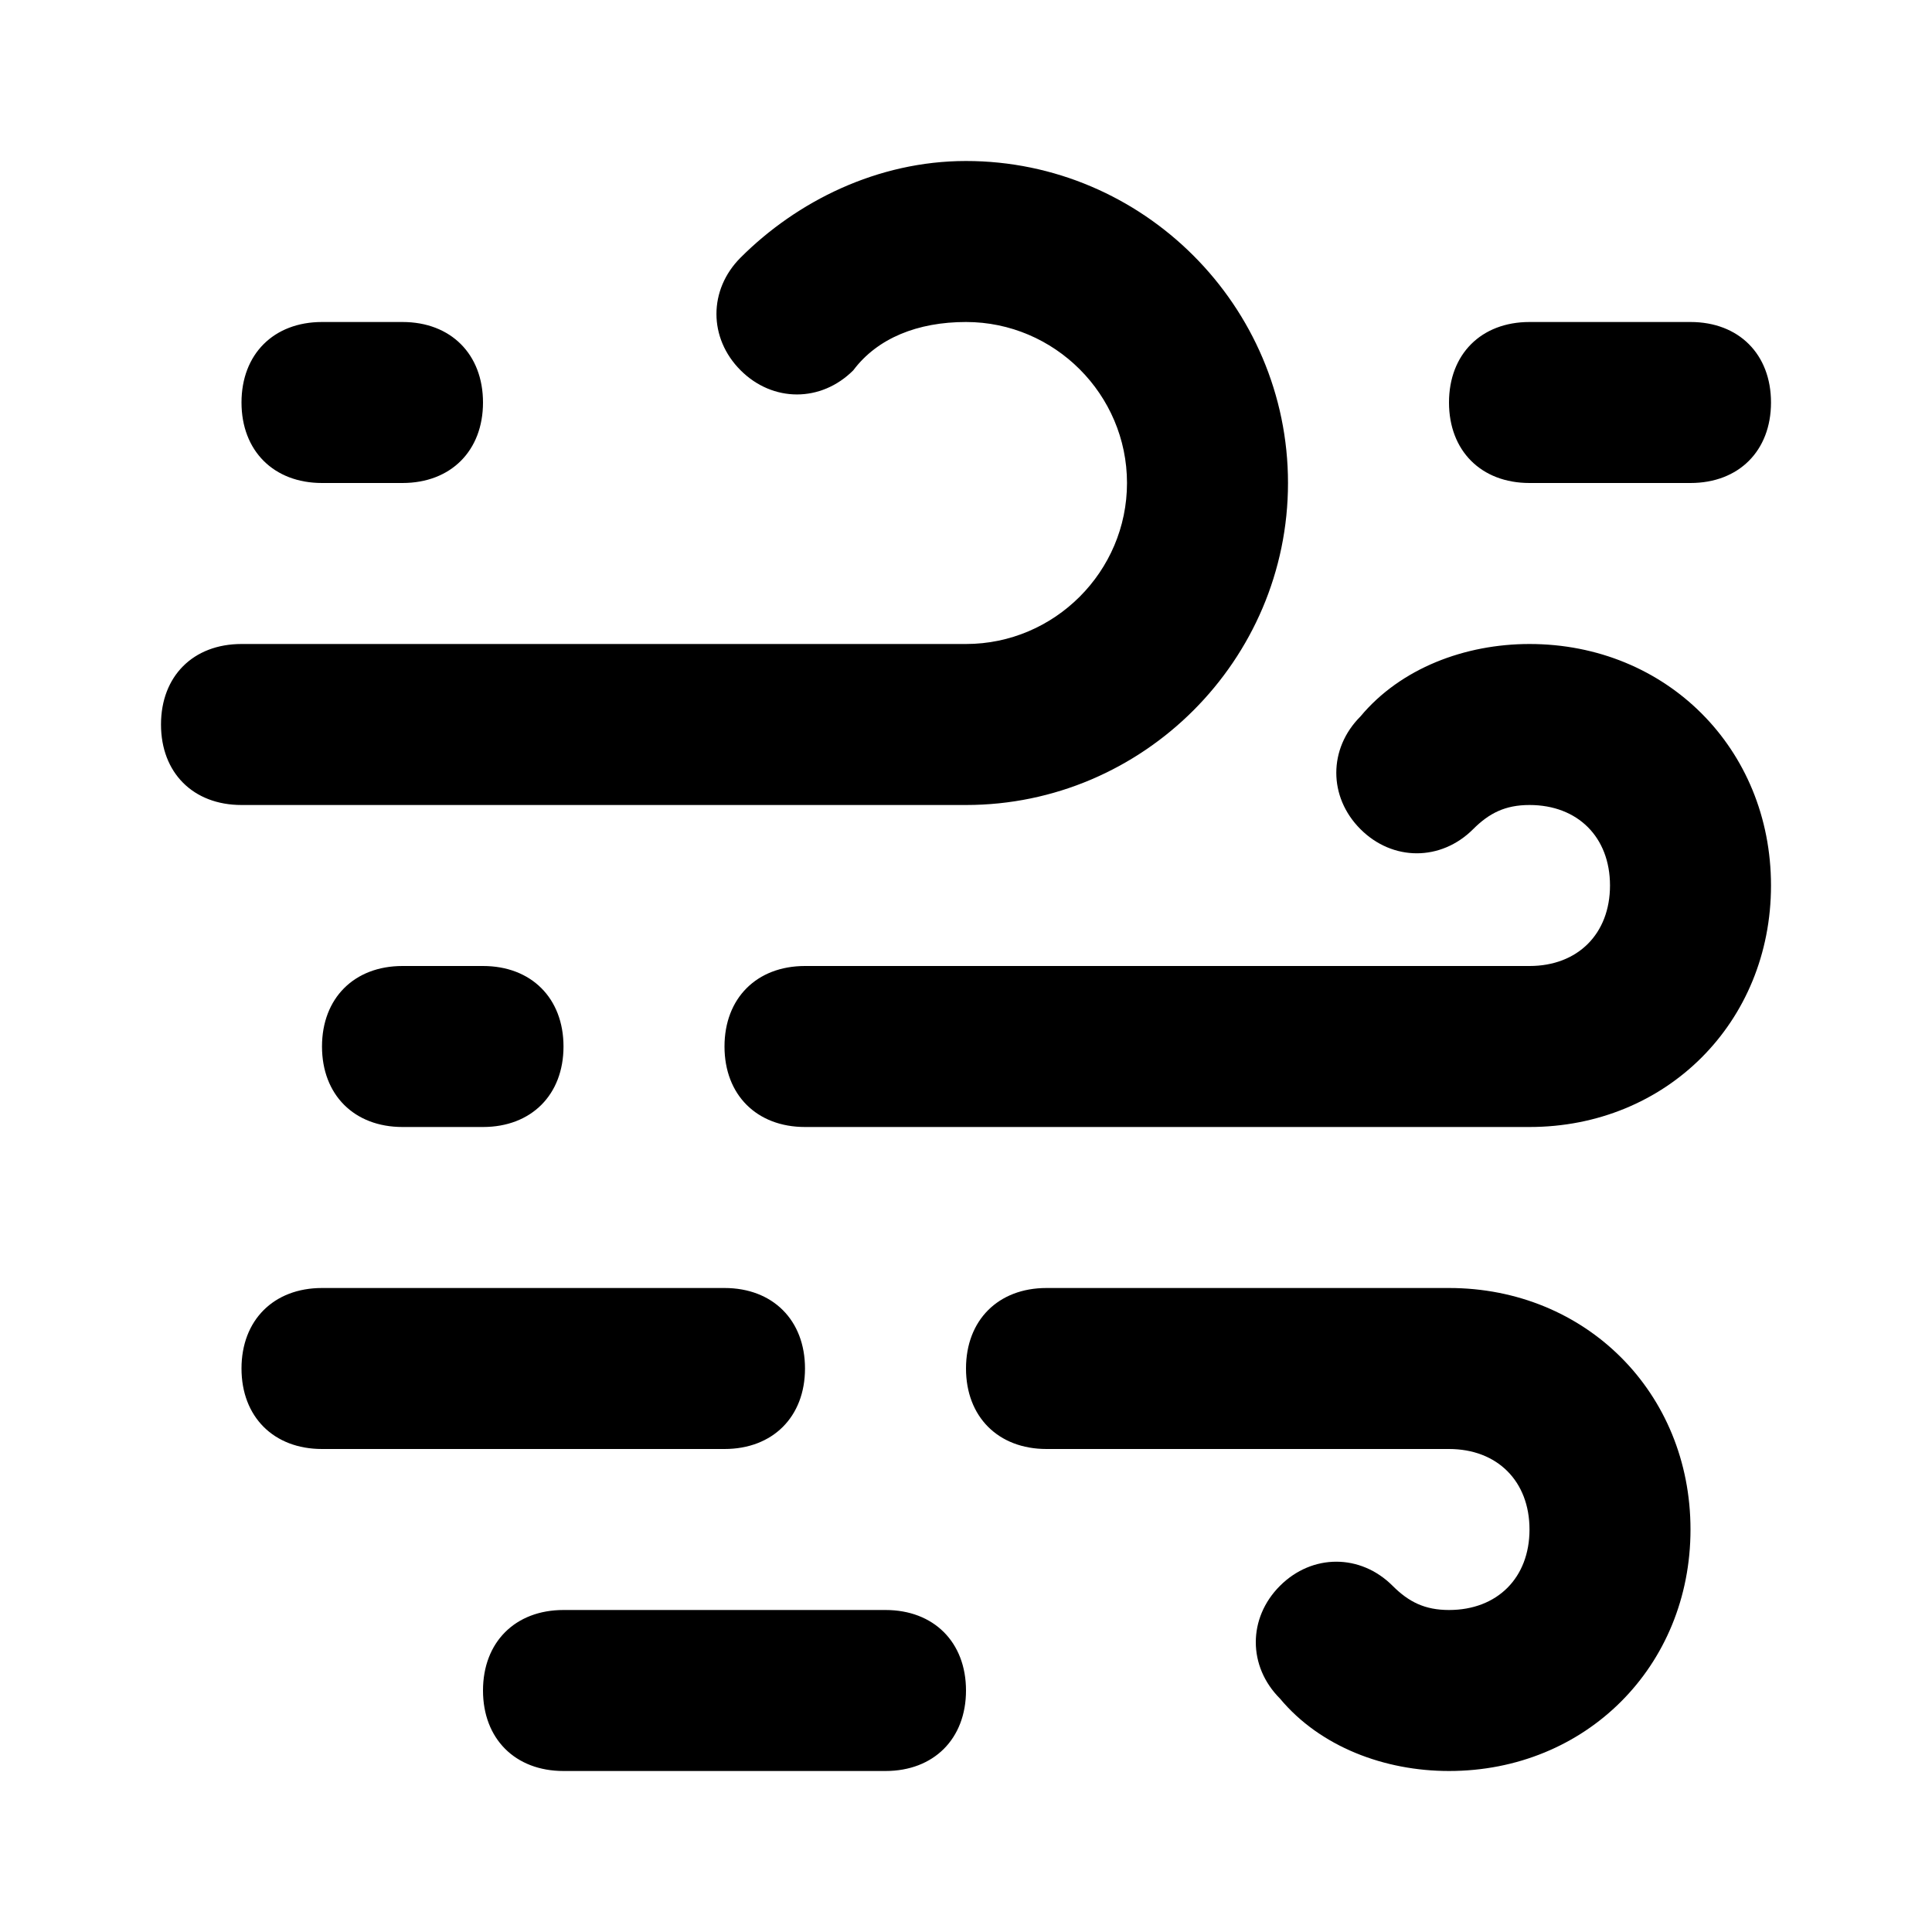
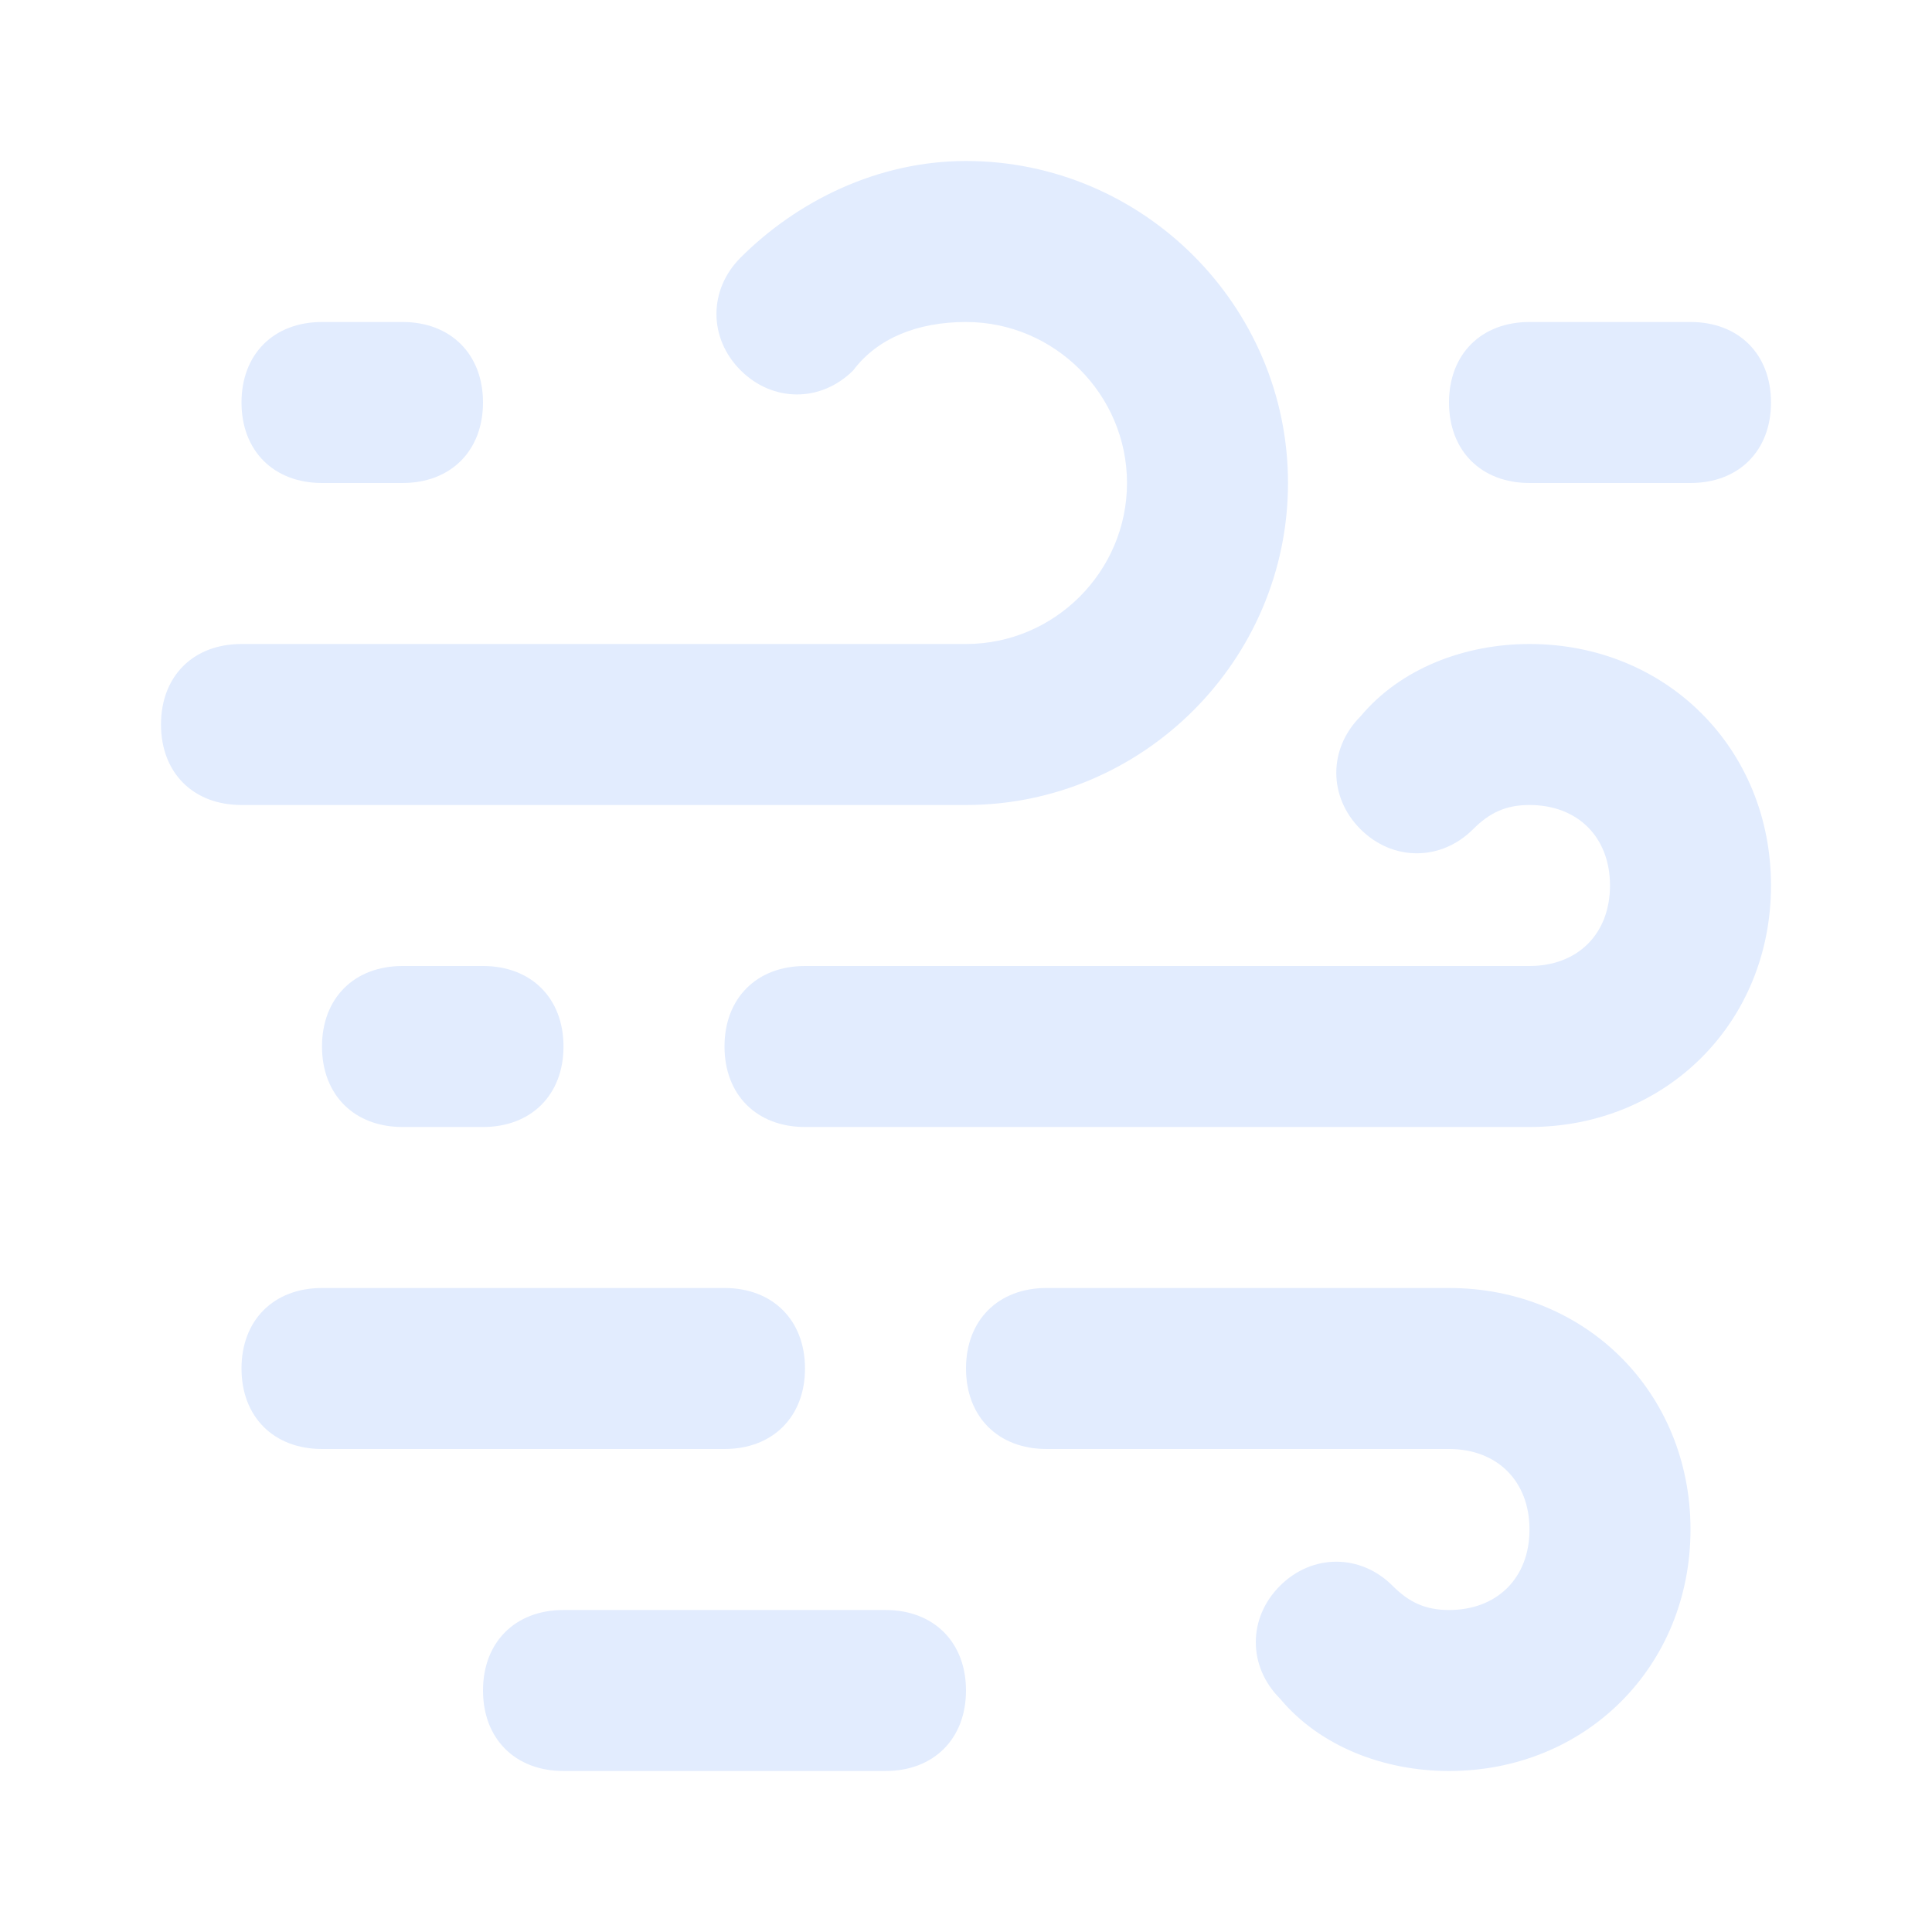
- <svg xmlns="http://www.w3.org/2000/svg" id="mdi-weather-dust" viewBox="0 0 24 24" color="#E2ECFE">
+ <svg xmlns="http://www.w3.org/2000/svg" id="mdi-weather-dust" viewBox="0 0 24 24" fill="#E2ECFE">
  <path d="M3 5C3 4.4 3.4 4 4 4H5C5.6 4 6 4.4 6 5S5.6 6 5 6H4C3.4 6 3 5.6 3 5M4 13C4 12.4 4.4 12 5 12H6C6.6 12 7 12.4 7 13S6.6 14 6 14H5C4.4 14 4 13.6 4 13M4 16C3.4 16 3 16.4 3 17S3.4 18 4 18H9C9.6 18 10 17.6 10 17S9.6 16 9 16H4M18 5C18 4.4 18.4 4 19 4H21C21.6 4 22 4.4 22 5S21.6 6 21 6H19C18.4 6 18 5.6 18 5M7 20C6.4 20 6 20.4 6 21S6.4 22 7 22H11C11.6 22 12 21.6 12 21S11.6 20 11 20H7M3 10C2.4 10 2 9.6 2 9S2.4 8 3 8H12C13.1 8 14 7.1 14 6S13.1 4 12 4C11.4 4 10.9 4.2 10.6 4.6C10.2 5 9.6 5 9.2 4.6C8.8 4.2 8.8 3.6 9.2 3.2C9.9 2.5 10.9 2 12 2C14.2 2 16 3.8 16 6S14.2 10 12 10H3M19 12C19.6 12 20 11.6 20 11S19.6 10 19 10C18.7 10 18.5 10.1 18.3 10.3C17.9 10.7 17.3 10.7 16.9 10.3C16.5 9.9 16.5 9.3 16.9 8.9C17.4 8.3 18.2 8 19 8C20.7 8 22 9.3 22 11S20.7 14 19 14H10C9.4 14 9 13.6 9 13S9.4 12 10 12H19M18 18H13C12.4 18 12 17.6 12 17S12.4 16 13 16H18C19.7 16 21 17.3 21 19S19.7 22 18 22C17.2 22 16.4 21.7 15.9 21.1C15.5 20.7 15.5 20.1 15.9 19.7C16.3 19.3 16.9 19.3 17.3 19.7C17.5 19.9 17.7 20 18 20C18.6 20 19 19.6 19 19S18.6 18 18 18Z" />
</svg>
